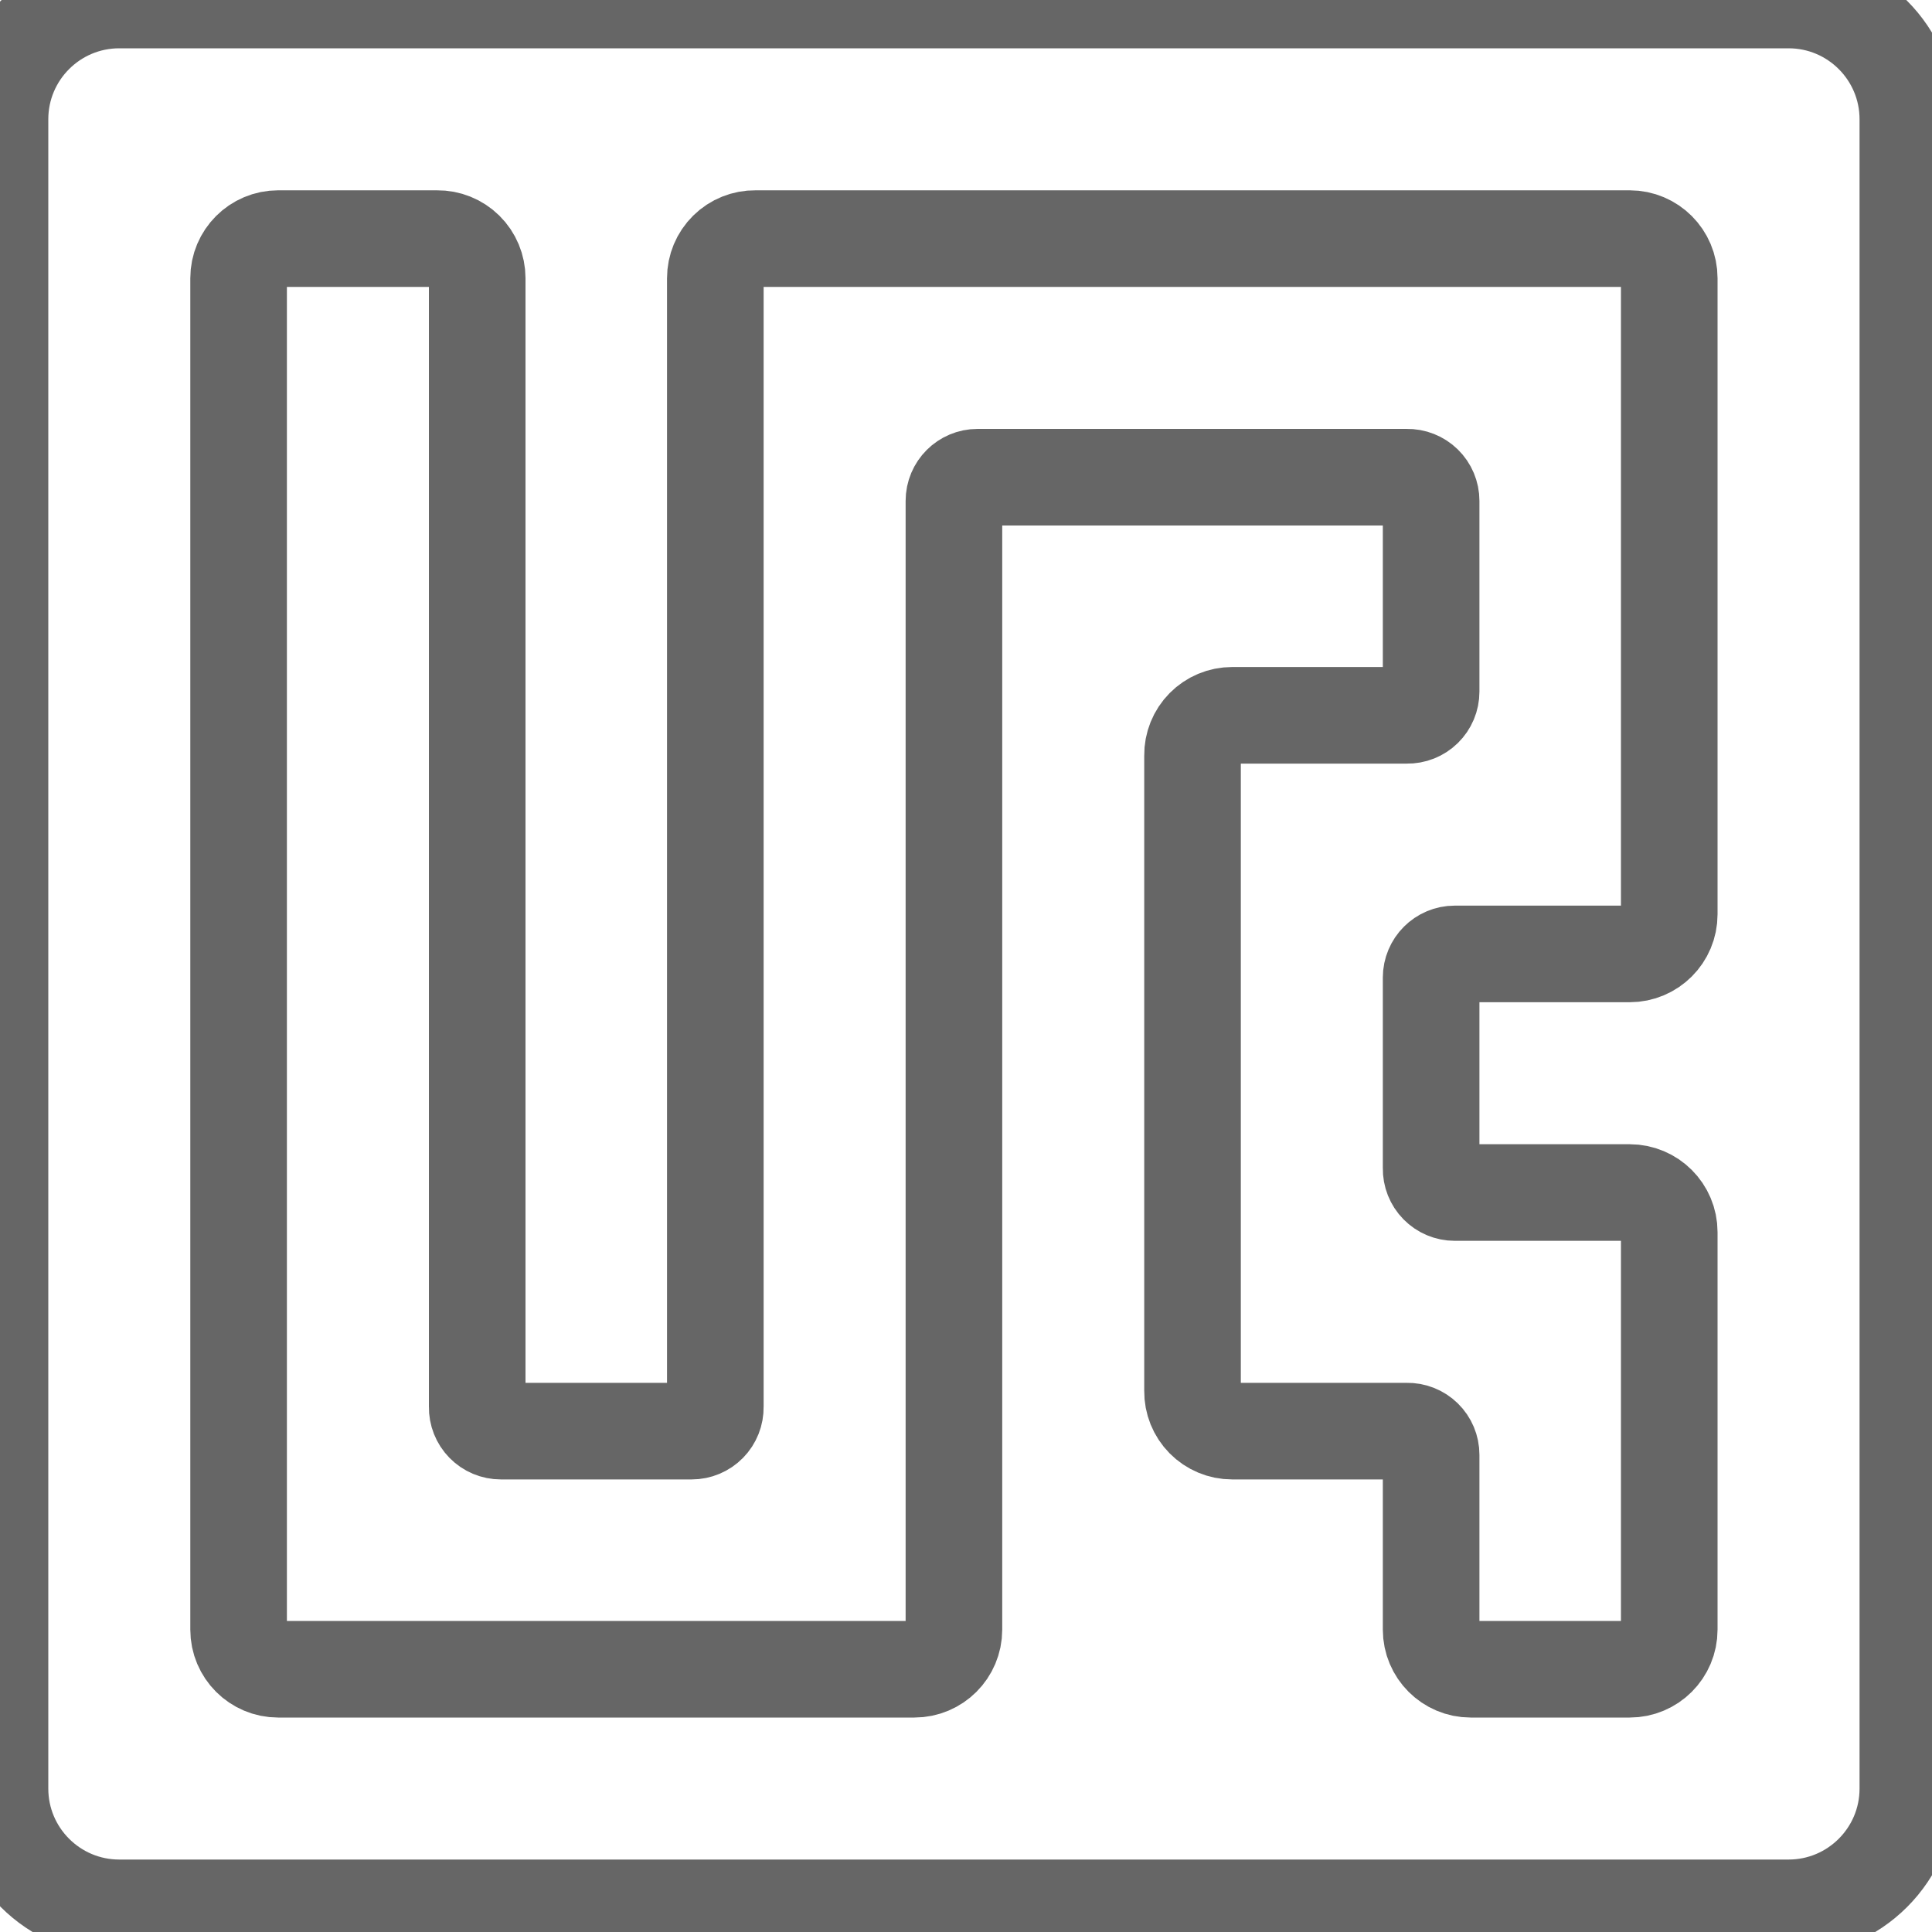
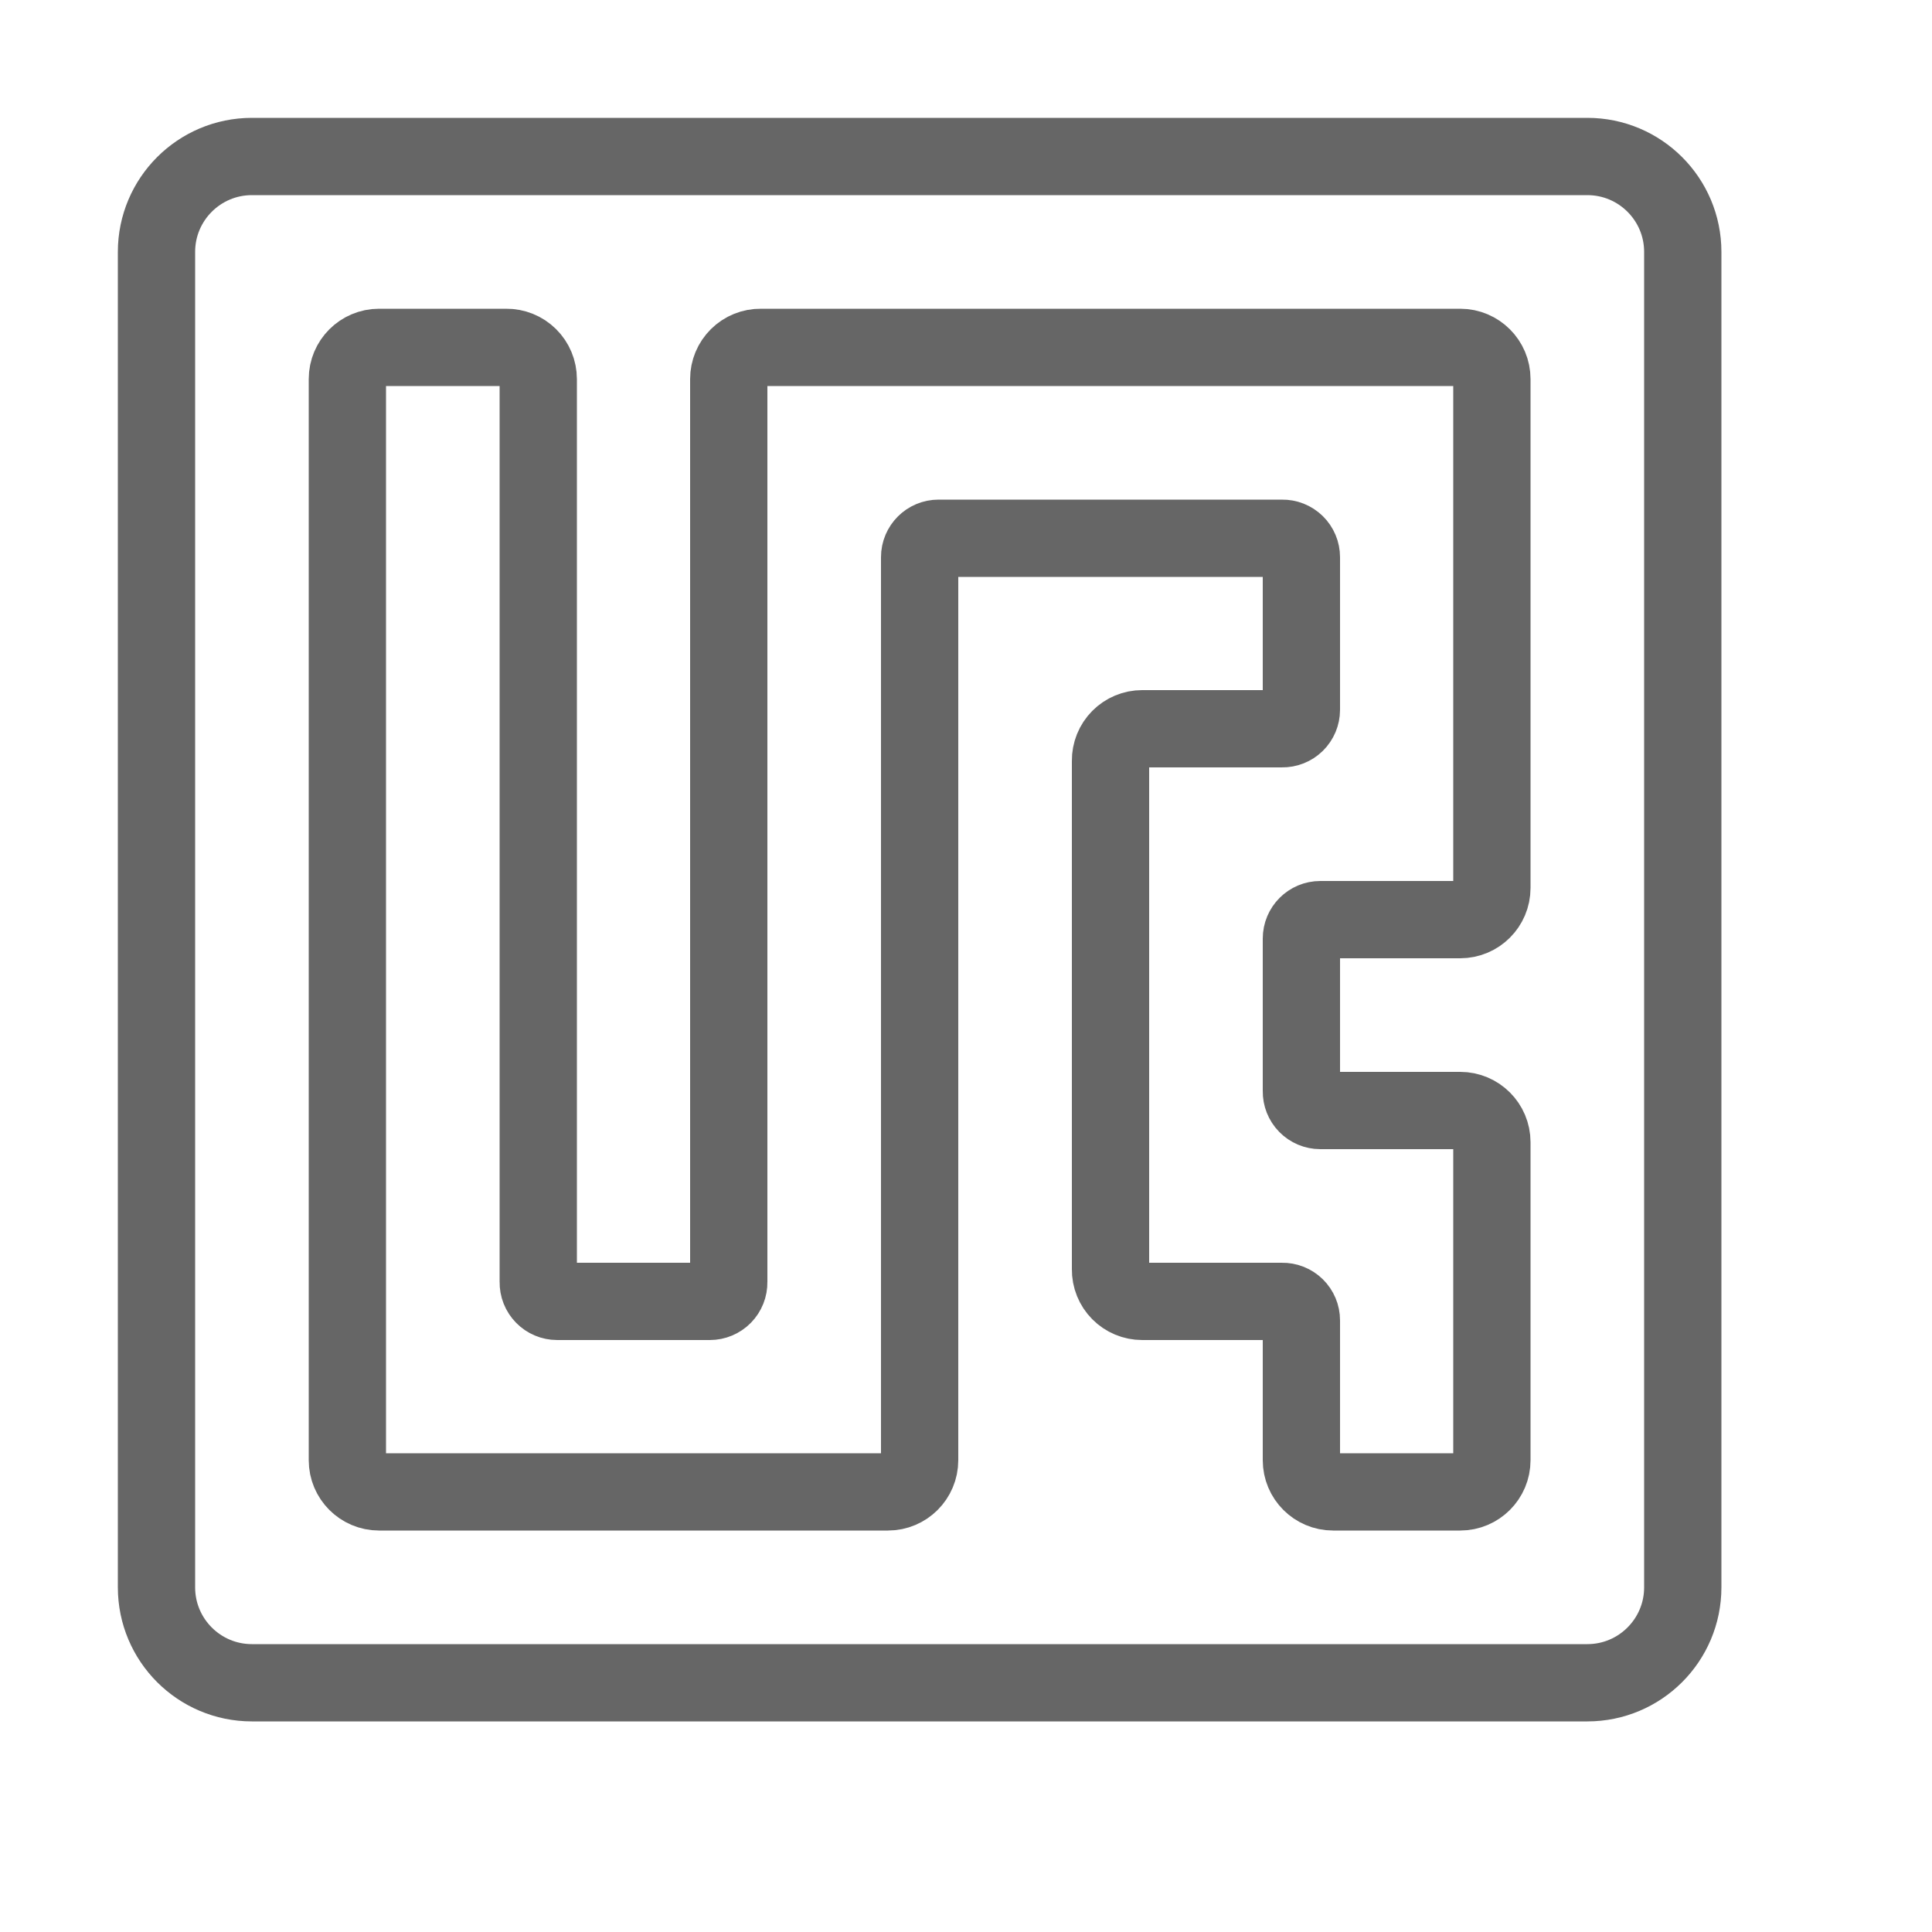
<svg xmlns="http://www.w3.org/2000/svg" width="0.25in" height="0.25in" viewBox="0 0 0.25 0.25">
-   <g transform="scale(0.0625)" stroke-width="0.2" fill="none" stroke="#666666">
+   <g transform="scale(0.05) translate(0.405, 0.405)" stroke-width="0.2" fill="none" stroke="#666666">
    <path d="       M 0.247 0        H 3.703        A 0.247 0.247 0 0 1 3.95 0.247        V 3.703        A 0.247 0.247 0 0 1 3.703 3.95        H 0.247        A 0.247 0.247 0 0 1 0 3.703        V 0.247        A 0.247 0.247 0 0 1 0.247 0        Z     " />
    <path d="M 0.741 0.494L 0.905 0.494A 0.082 0.082 0 0 1 0.988 0.576L 0.988 2.913A 0.049 0.049 0 0 0 1.037 2.963L 1.432 2.963A 0.049 0.049 0 0 0 1.481 2.913L 1.481 0.576A 0.082 0.082 0 0 1 1.564 0.494L 3.374 0.494A 0.082 0.082 0 0 1 3.456 0.576L 3.456 1.893A 0.082 0.082 0 0 1 3.374 1.975L 3.012 1.975A 0.049 0.049 0 0 0 2.963 2.024L 2.963 2.419A 0.049 0.049 0 0 0 3.012 2.469L 3.374 2.469A 0.082 0.082 0 0 1 3.456 2.551L 3.456 3.374A 0.082 0.082 0 0 1 3.374 3.456L 3.045 3.456A 0.082 0.082 0 0 1 2.963 3.374L 2.963 3.012A 0.049 0.049 0 0 0 2.913 2.963L 2.551 2.963A 0.082 0.082 0 0 1 2.469 2.88L 2.469 1.564A 0.082 0.082 0 0 1 2.551 1.481L 2.913 1.481A 0.049 0.049 0 0 0 2.963 1.432L 2.963 1.037A 0.049 0.049 0 0 0 2.913 0.988L 2.024 0.988A 0.049 0.049 0 0 0 1.975 1.037L 1.975 3.374A 0.082 0.082 0 0 1 1.893 3.456L 0.576 3.456A 0.082 0.082 0 0 1 0.494 3.374L 0.494 0.576A 0.082 0.082 0 0 1 0.576 0.494Z" style="fill:none;" />
  </g>
</svg>
